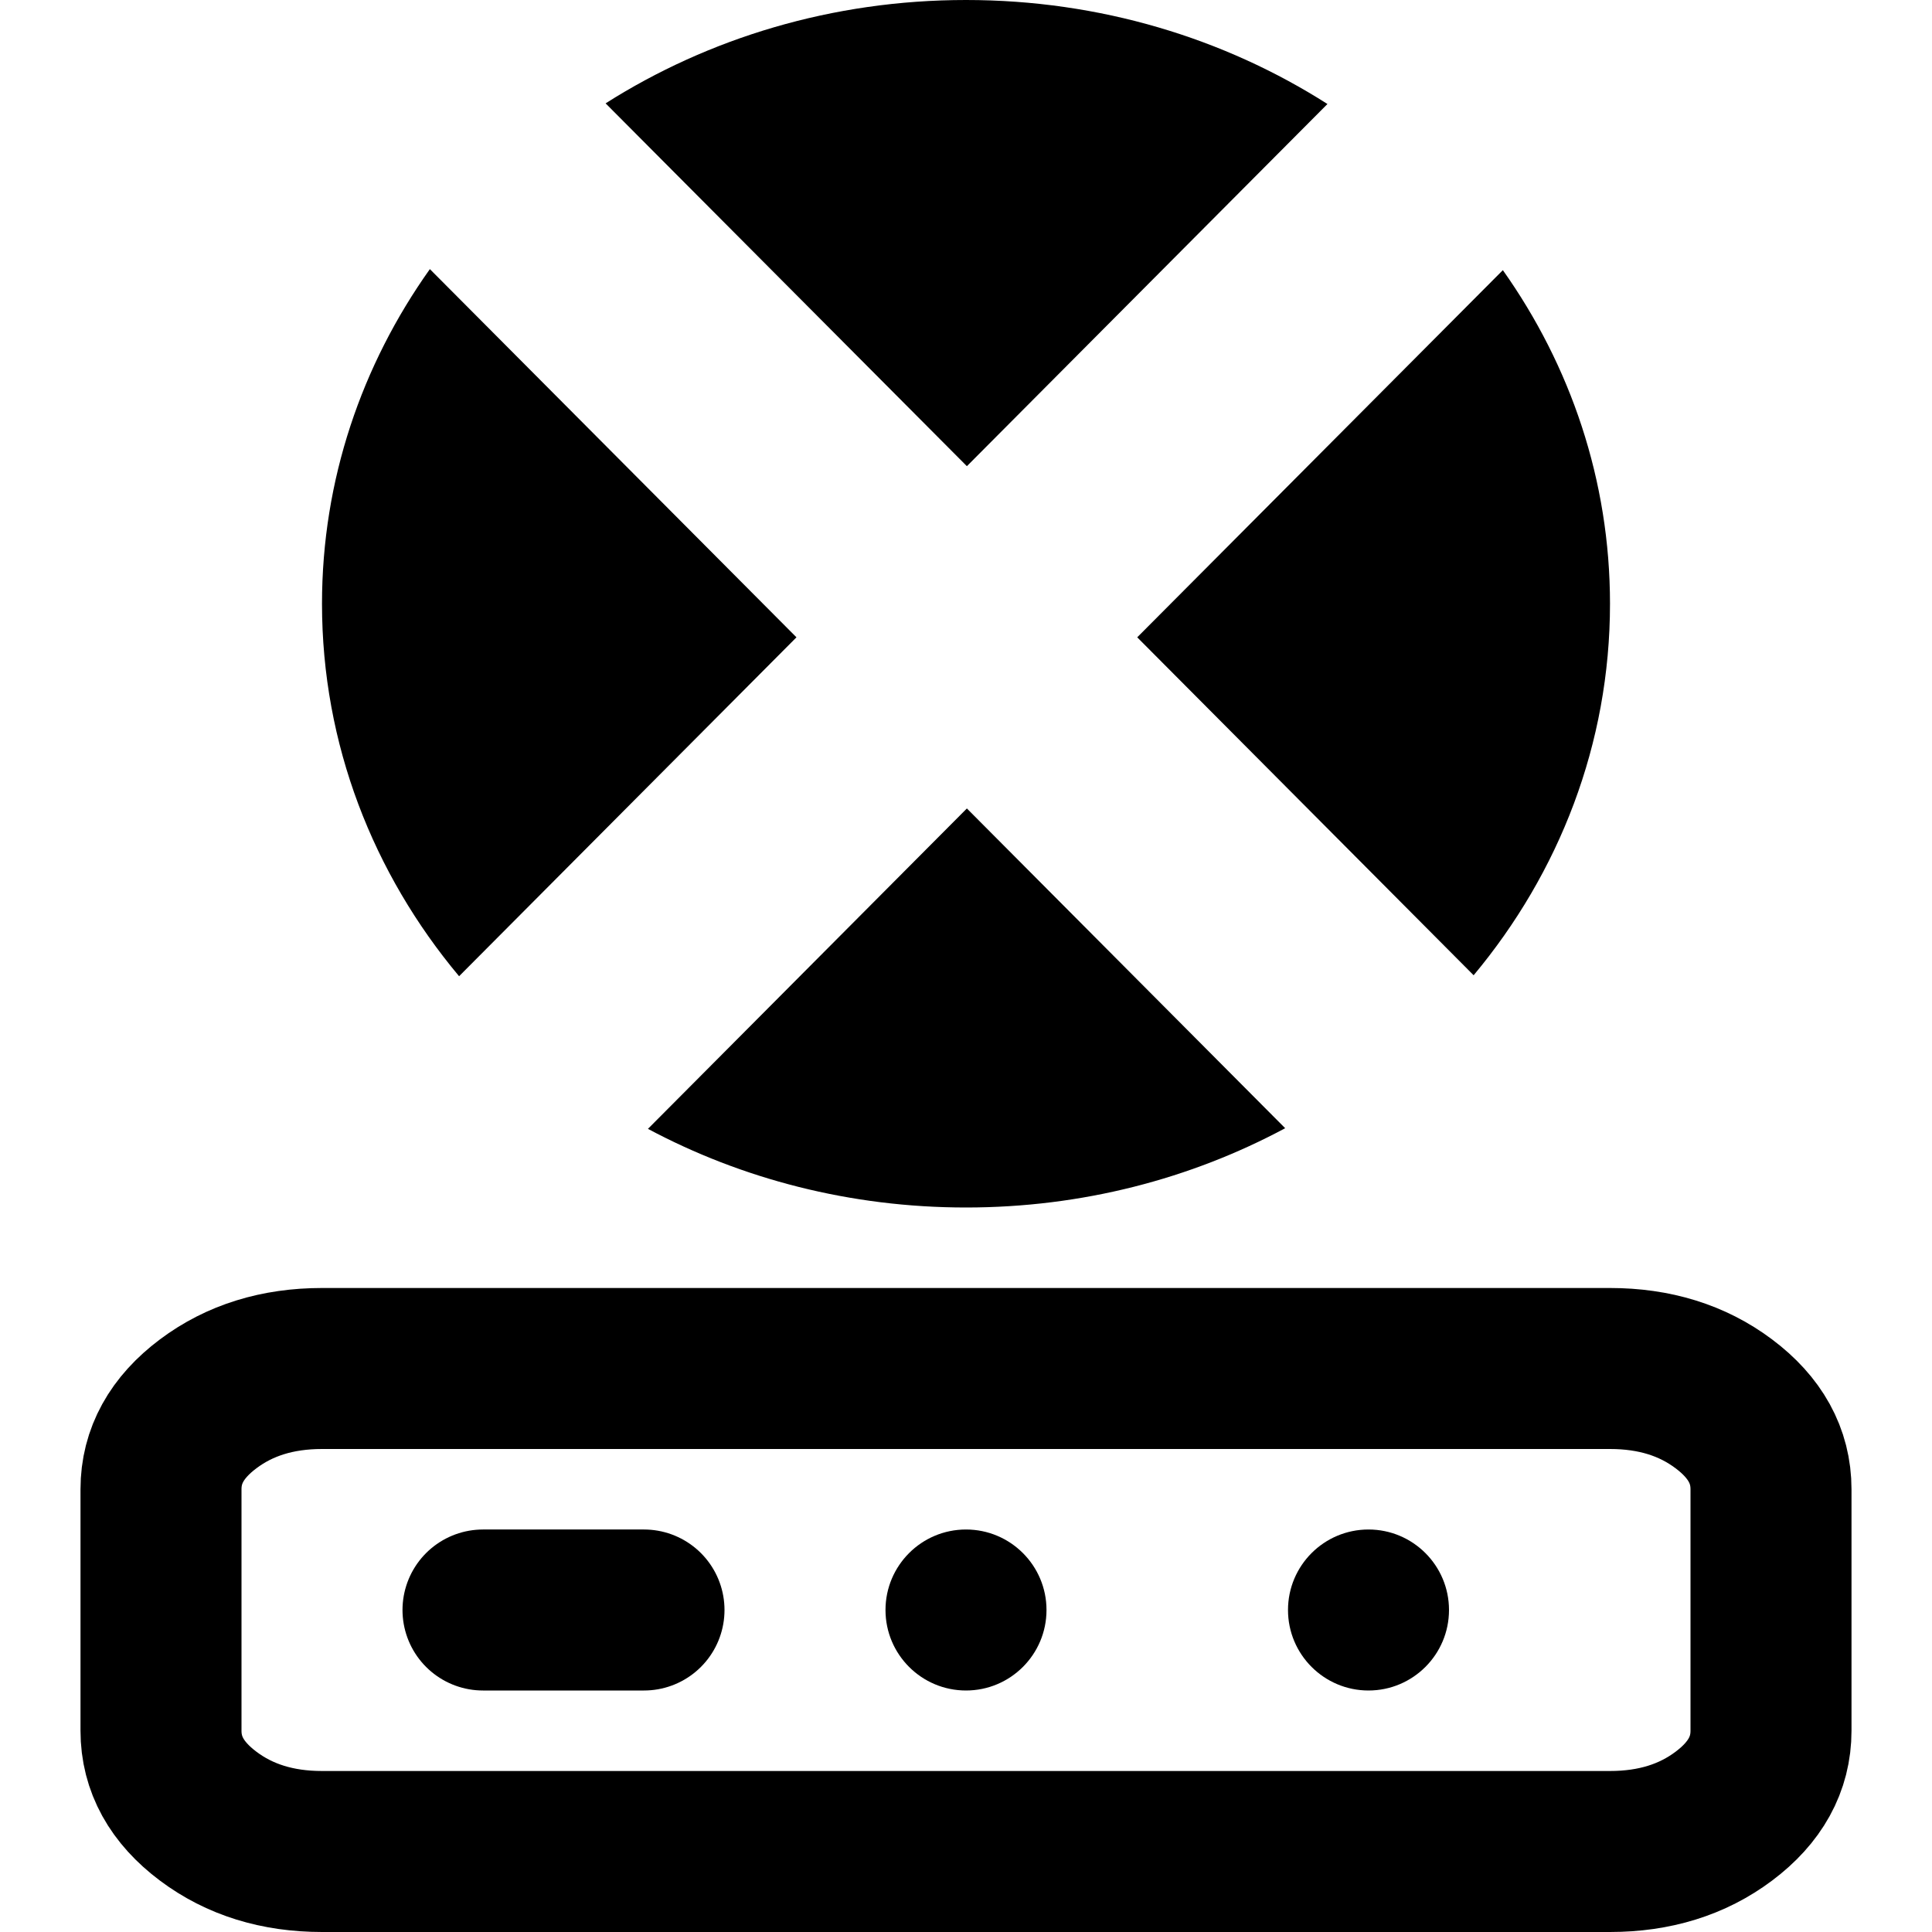
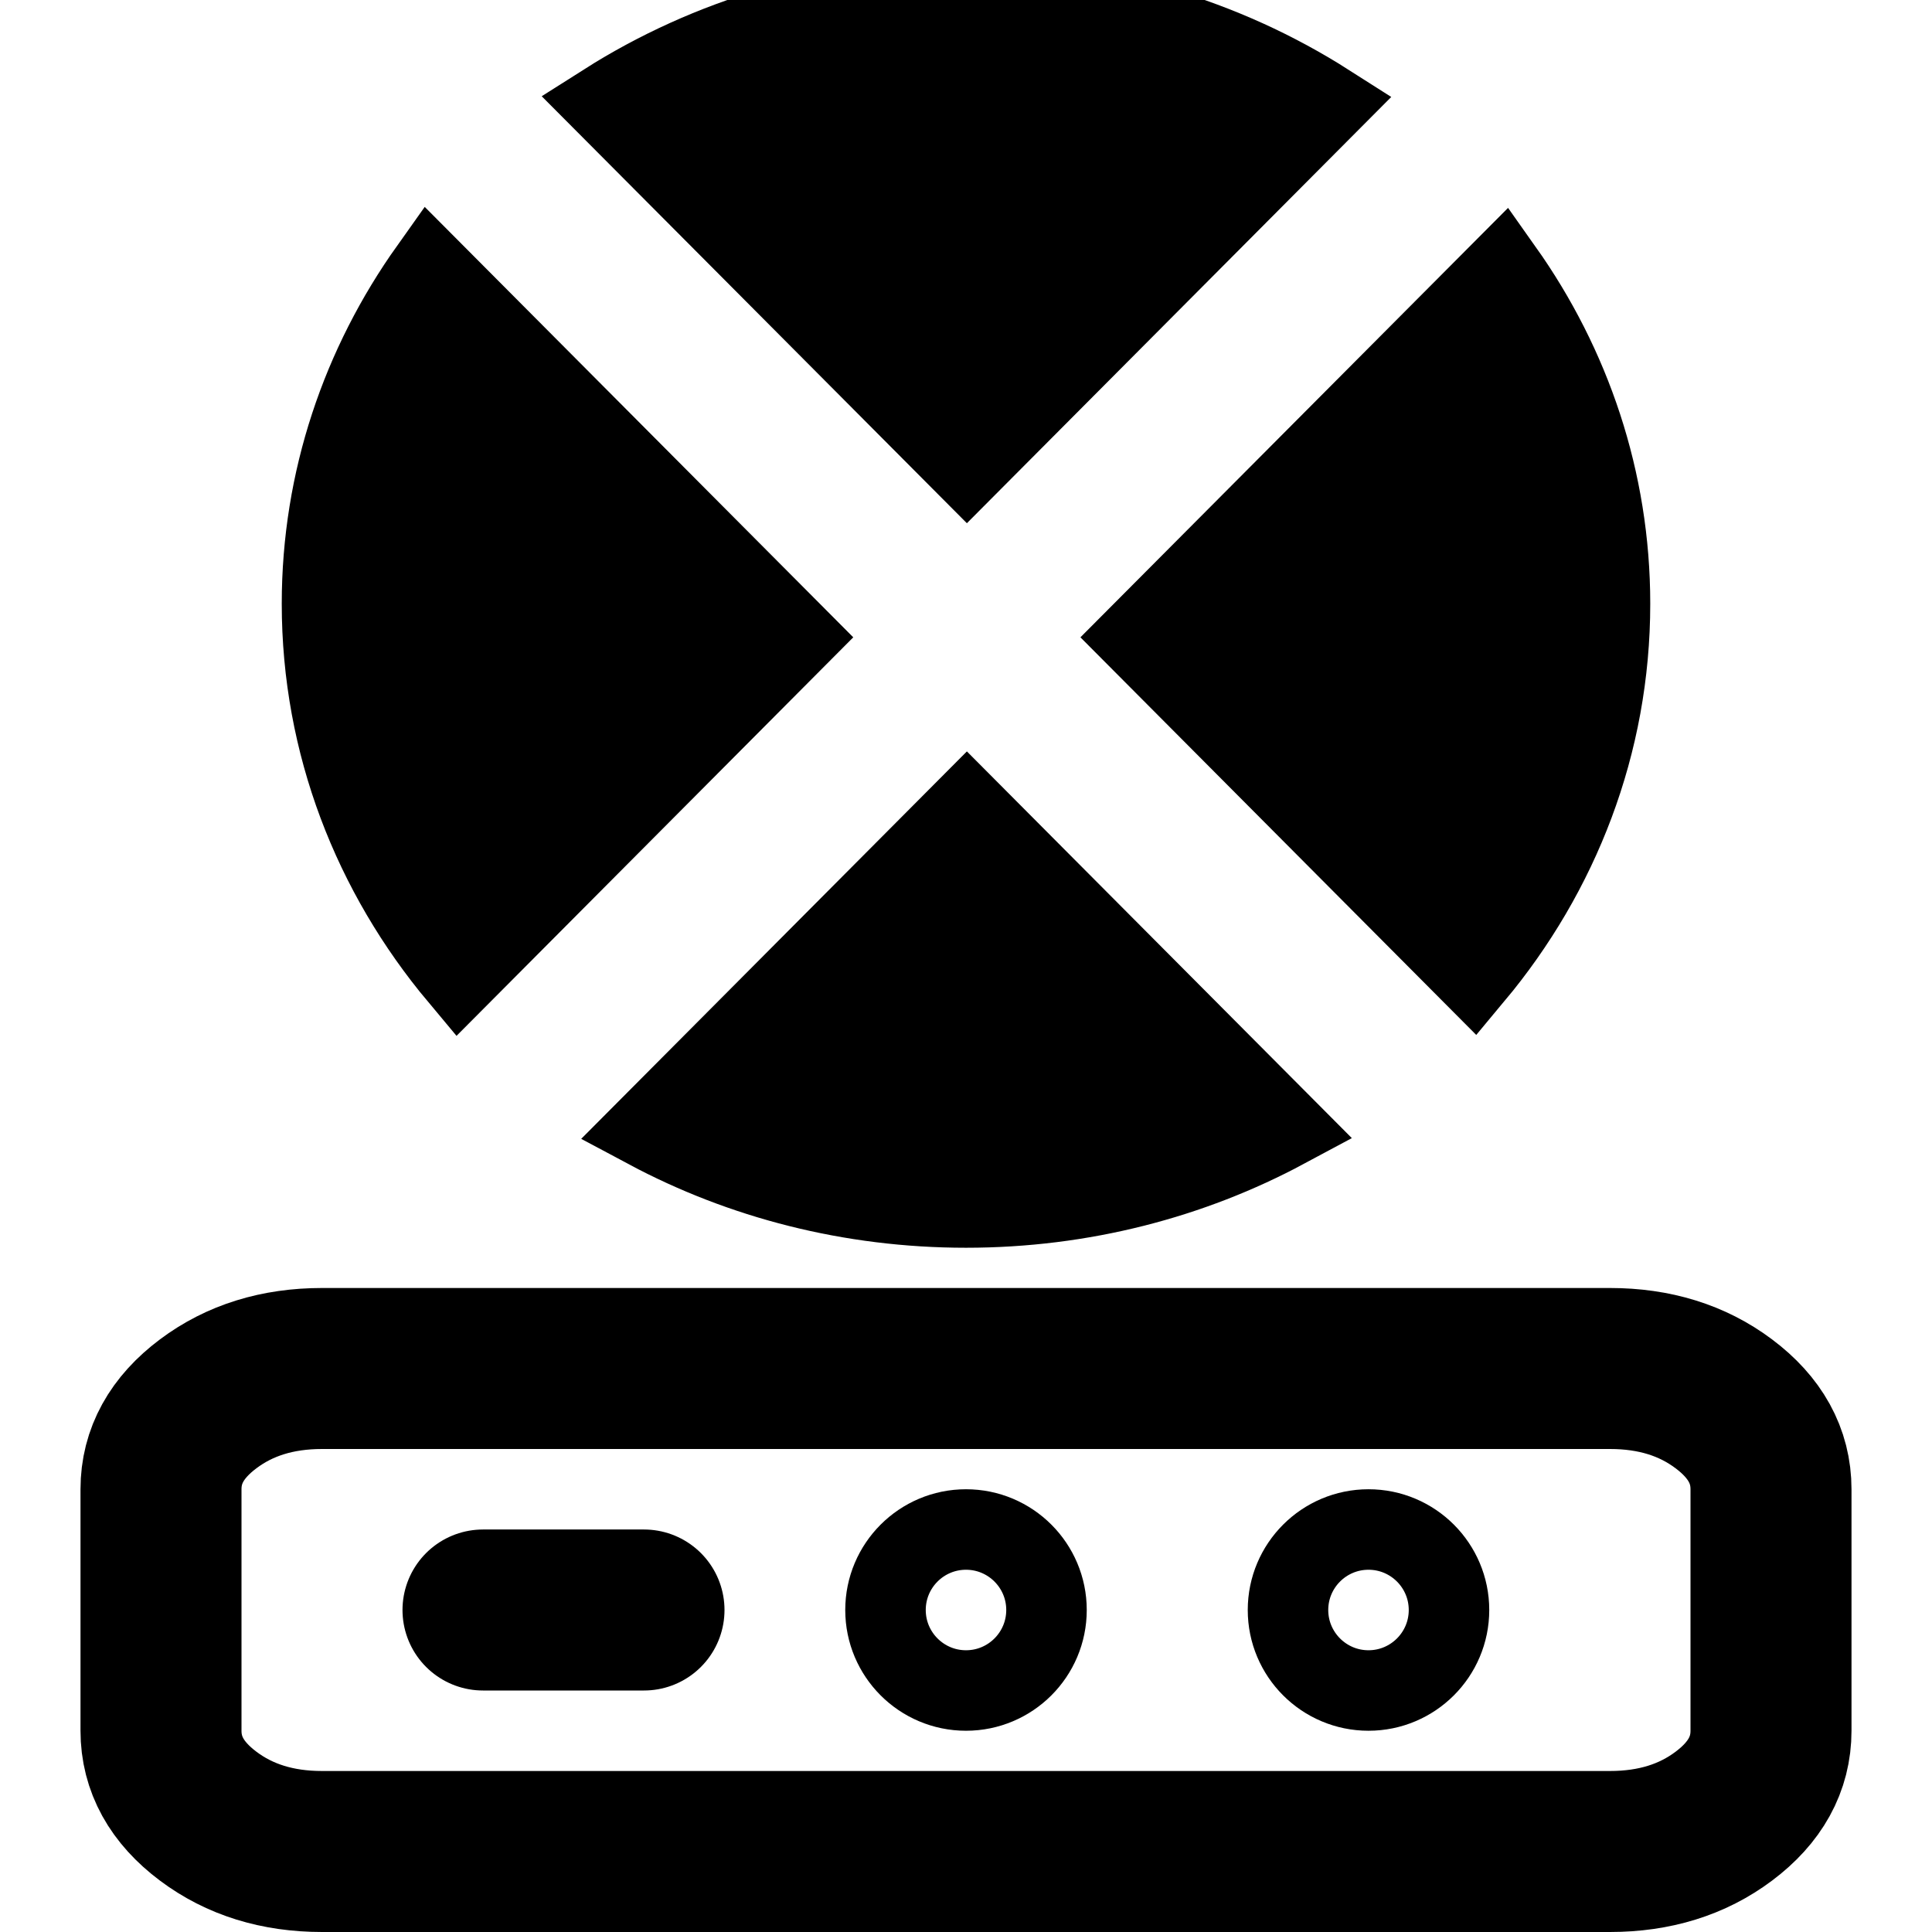
- <svg xmlns="http://www.w3.org/2000/svg" width="24" height="24" viewBox="0 0 24 24" fill="none">
+ <svg xmlns="http://www.w3.org/2000/svg" width="24" height="24" viewBox="0 0 24 24" fill="none" stroke="currentColor">
  <g>
    <g transform="translate(2 15)">
      <g transform="translate(0 2)">
-         <path d="M0 1C0 0.448 0.448 0 1 0C1.552 0 2 0.448 2 1C2 1.552 1.552 2 1 2C0.448 2 0 1.552 0 1Z" fill="#000000" fill-rule="evenodd" transform="translate(9 2)" />
-         <path d="M0 1C0 0.448 0.448 0 1 0C1.552 0 2 0.448 2 1C2 1.552 1.552 2 1 2C0.448 2 0 1.552 0 1Z" fill="#000000" fill-rule="evenodd" transform="translate(14 2)" />
-         <path d="M0 3C0 3 0 1.5 0 1.5C0 1.086 0.195 0.732 0.586 0.439C0.976 0.146 1.448 0 2 0C2 0 18 0 18 0C18.552 0 19.024 0.146 19.414 0.439C19.805 0.732 20 1.086 20 1.5C20 1.5 20 4.5 20 4.5C20 4.914 19.805 5.268 19.414 5.561C19.024 5.854 18.552 6 18 6C18 6 2 6 2 6C1.448 6 0.976 5.854 0.586 5.561C0.195 5.268 0 4.914 0 4.5C0 4.5 0 3 0 3Z" fill="none" stroke-width="2" stroke="#000000" stroke-linecap="round" stroke-linejoin="round" />
-         <line x1="0" y1="1" x2="2" y2="1" fill="none" stroke-width="2" stroke="#000000" stroke-linecap="round" stroke-linejoin="round" transform="translate(4 2)" />
+         <path d="M0 1C0 0.448 0.448 0 1 0C1.552 0 2 0.448 2 1C2 1.552 1.552 2 1 2C0.448 2 0 1.552 0 1Z" fill-rule="evenodd" transform="translate(9 2)" />
+         <path d="M0 1C0 0.448 0.448 0 1 0C1.552 0 2 0.448 2 1C2 1.552 1.552 2 1 2C0.448 2 0 1.552 0 1Z" fill-rule="evenodd" transform="translate(14 2)" />
+         <path d="M0 3C0 3 0 1.5 0 1.5C0 1.086 0.195 0.732 0.586 0.439C0.976 0.146 1.448 0 2 0C2 0 18 0 18 0C18.552 0 19.024 0.146 19.414 0.439C19.805 0.732 20 1.086 20 1.5C20 1.5 20 4.5 20 4.5C20 4.914 19.805 5.268 19.414 5.561C19.024 5.854 18.552 6 18 6C18 6 2 6 2 6C1.448 6 0.976 5.854 0.586 5.561C0.195 5.268 0 4.914 0 4.5C0 4.5 0 3 0 3Z" fill="none" stroke-width="2" stroke-linecap="round" stroke-linejoin="round" />
+         <line x1="0" y1="1" x2="2" y2="1" fill="none" stroke-width="2" stroke-linecap="round" stroke-linejoin="round" transform="translate(4 2)" />
      </g>
    </g>
-     <path d="M8.011 5.791L3.523 1.284C4.801 0.473 6.341 0 8 0C9.664 0 11.21 0.476 12.49 1.292L8.011 5.791ZM5.894 7.917L1.34 3.343C0.494 4.533 0 5.962 0 7.5C0 9.246 0.636 10.852 1.703 12.127L2.137 11.691L5.894 7.917ZM4.049 14.023L8.011 10.043L11.965 14.015C10.796 14.642 9.443 15 8 15C6.563 15 5.214 14.645 4.049 14.023ZM10.127 7.917L14.669 3.356C15.51 4.543 16 5.968 16 7.5C16 9.241 15.368 10.843 14.306 12.115L10.127 7.917Z" fill="#000000" fill-rule="evenodd" transform="translate(4 0)" />
+     <path d="M8.011 5.791L3.523 1.284C4.801 0.473 6.341 0 8 0C9.664 0 11.21 0.476 12.49 1.292L8.011 5.791ZM5.894 7.917L1.34 3.343C0.494 4.533 0 5.962 0 7.5C0 9.246 0.636 10.852 1.703 12.127L2.137 11.691L5.894 7.917ZM4.049 14.023L8.011 10.043L11.965 14.015C10.796 14.642 9.443 15 8 15C6.563 15 5.214 14.645 4.049 14.023ZM10.127 7.917L14.669 3.356C15.51 4.543 16 5.968 16 7.5C16 9.241 15.368 10.843 14.306 12.115L10.127 7.917Z" fill="currentcolor" fill-rule="evenodd" transform="translate(4 0)" />
  </g>
</svg>
